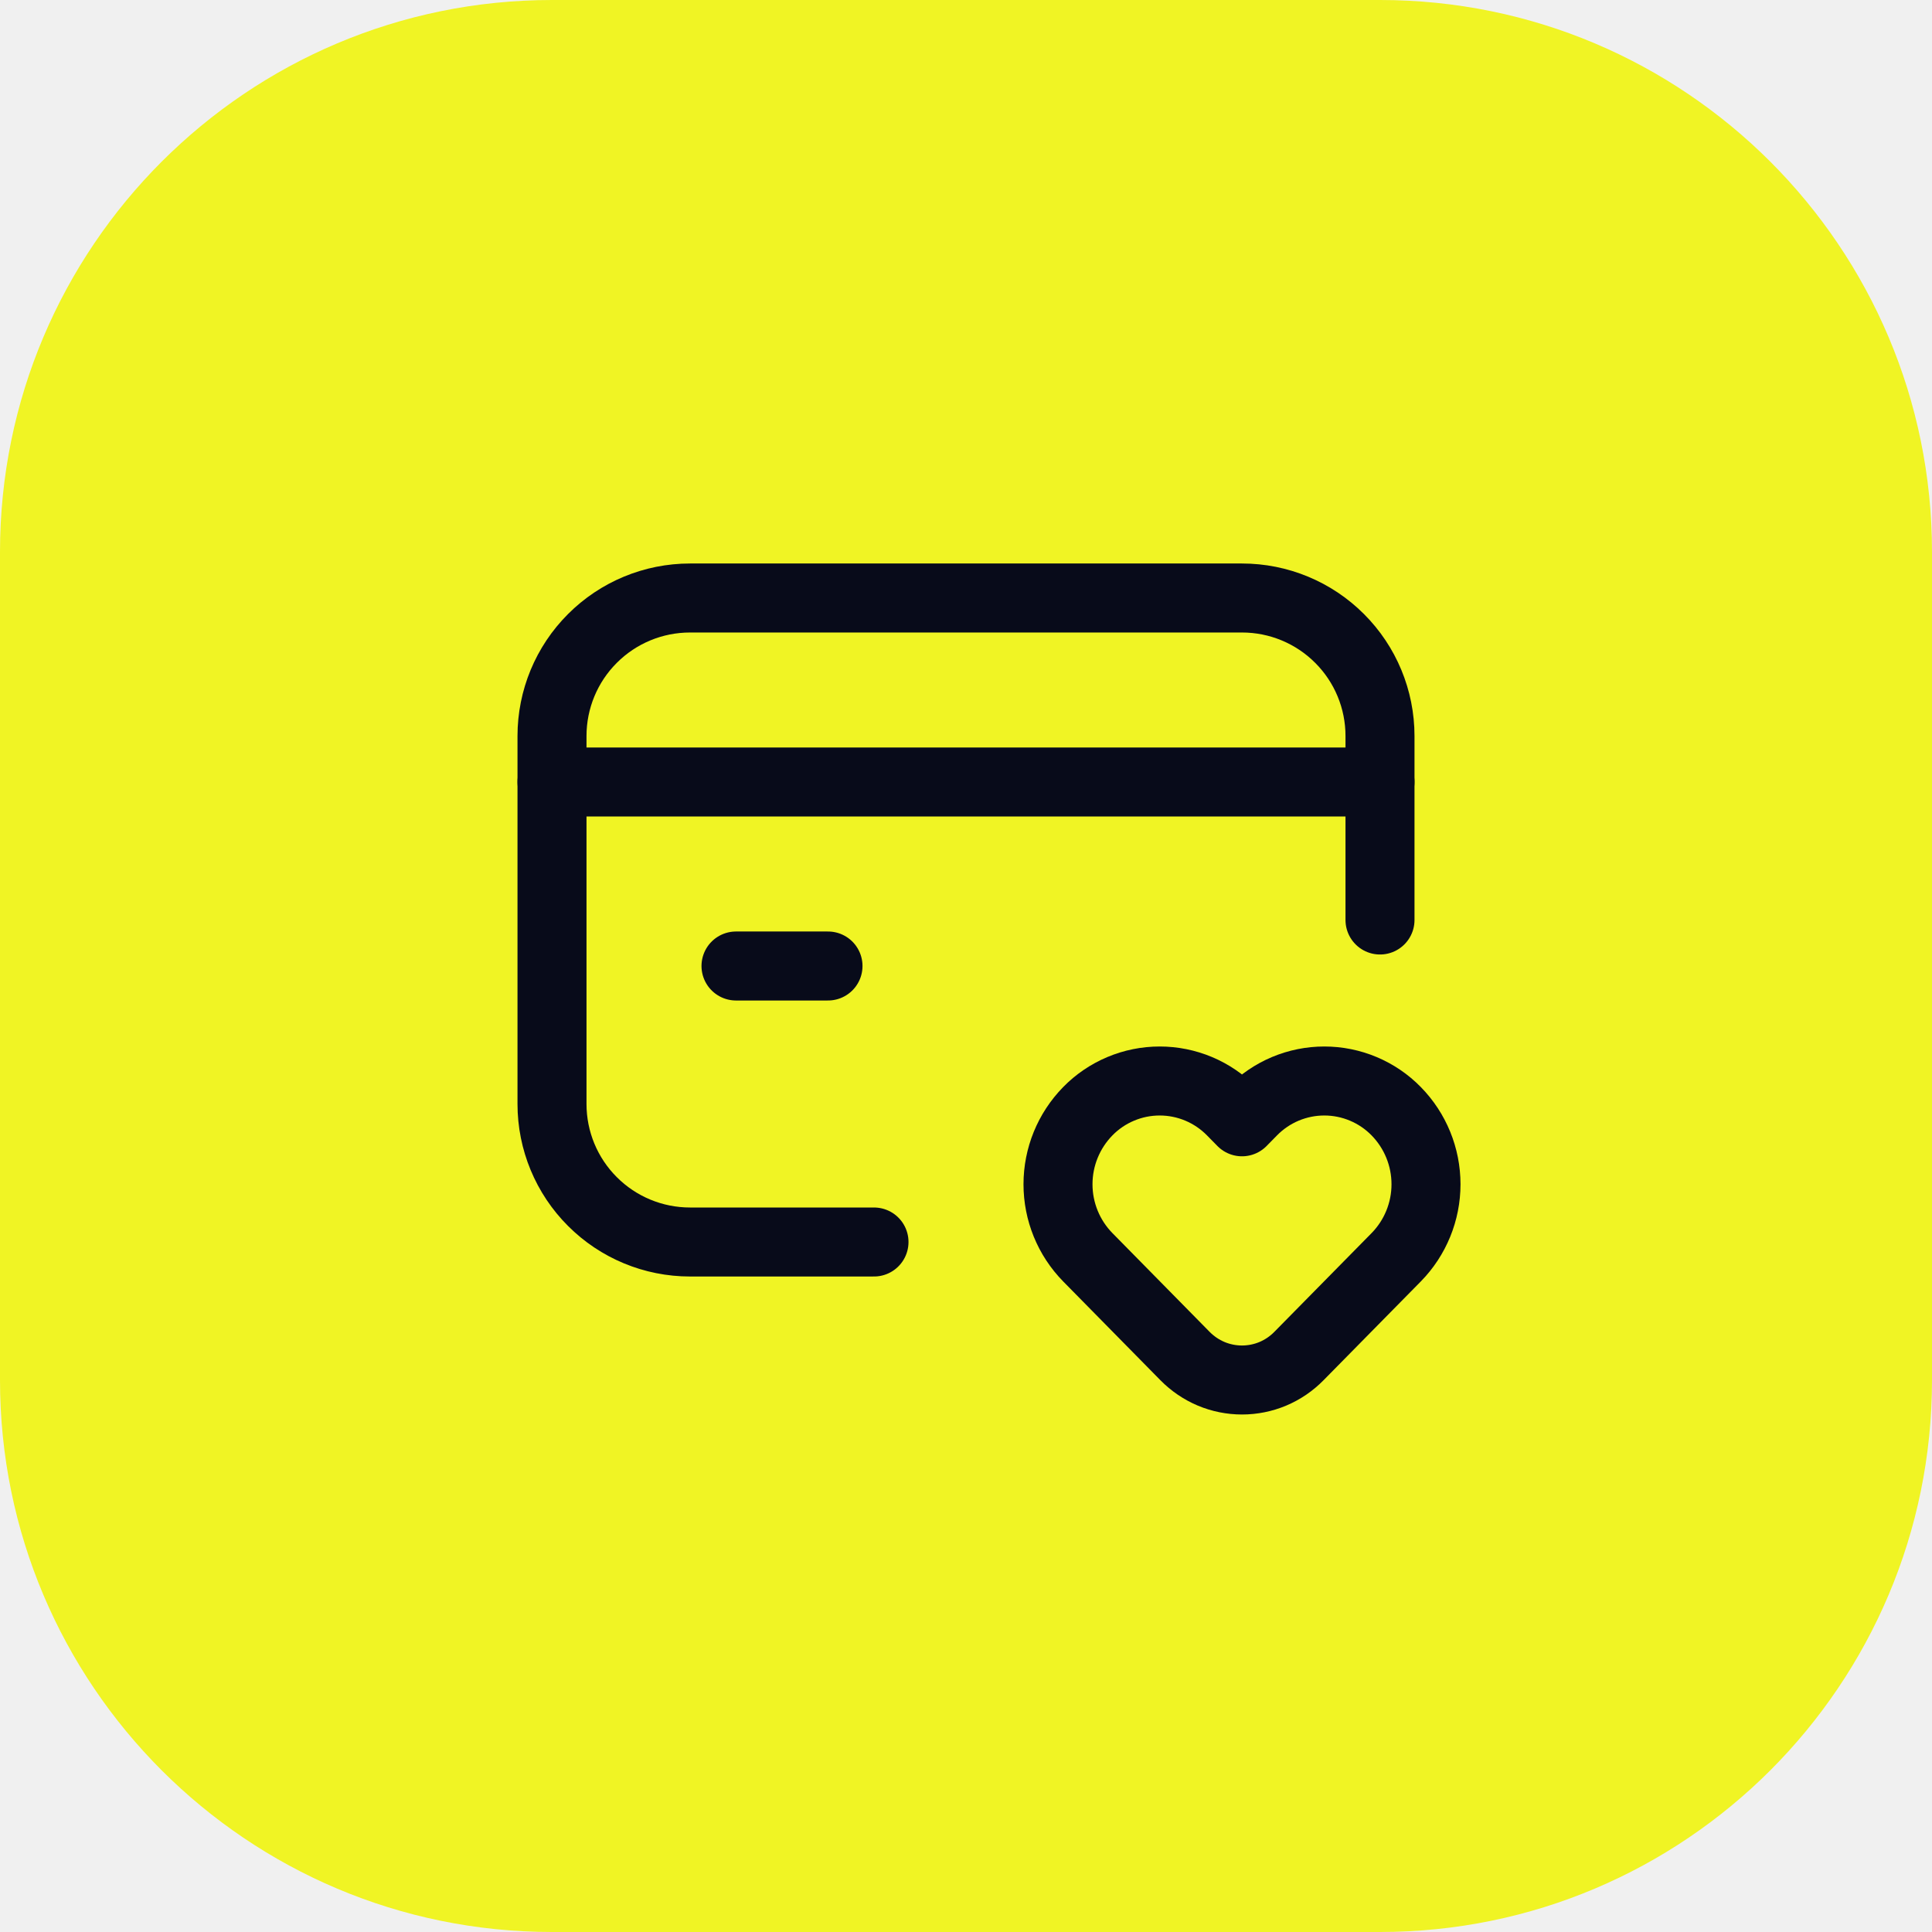
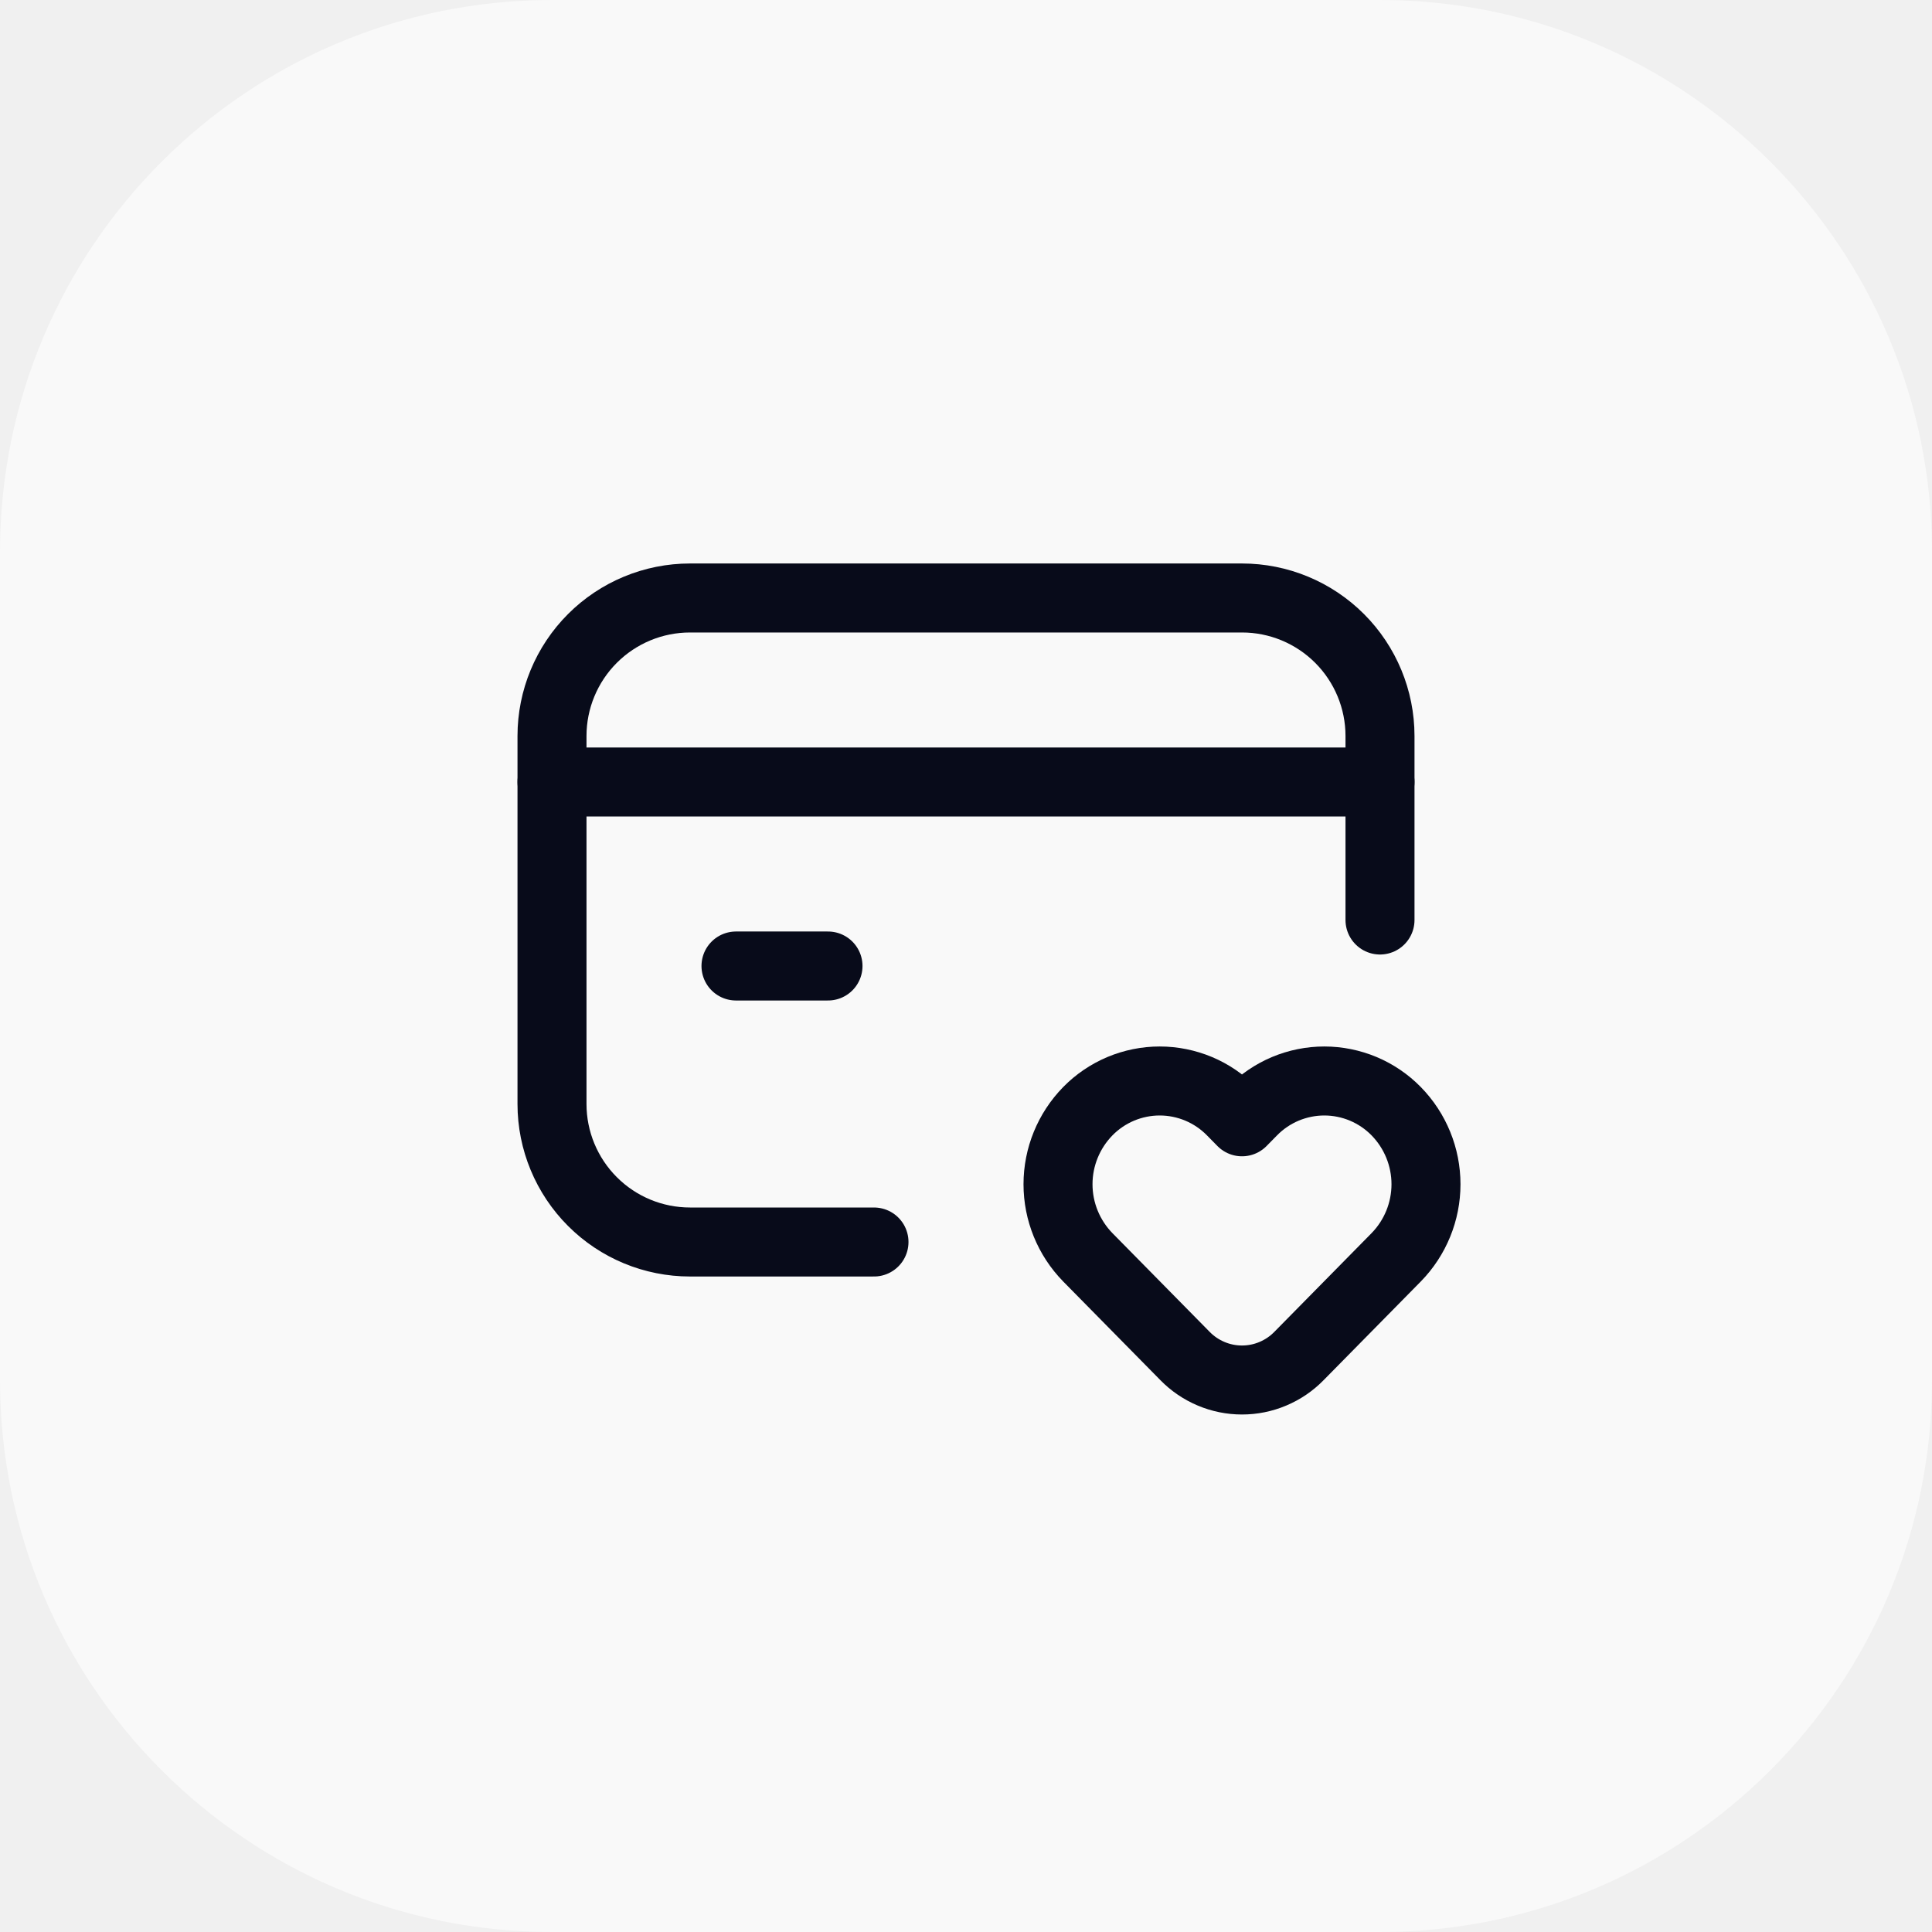
- <svg xmlns="http://www.w3.org/2000/svg" width="42" height="42" viewBox="0 0 42 42" fill="none">
-   <rect width="42" height="42" rx="12" fill="#F0F424" />
-   <g clip-path="url(#clip0_317_238)">
-     <path d="M12 17H30" stroke="#080B1A" stroke-width="1.5" stroke-linecap="round" stroke-linejoin="round" />
-     <path d="M18 21H16" stroke="#080B1A" stroke-width="1.5" stroke-linecap="round" stroke-linejoin="round" />
-     <path d="M19 27H15C14.204 27 13.441 26.684 12.879 26.121C12.316 25.559 12 24.796 12 24V16C12 15.204 12.316 14.441 12.879 13.879C13.441 13.316 14.204 13 15 13H27C27.796 13 28.559 13.316 29.121 13.879C29.684 14.441 30 15.204 30 16V20" stroke="#080B1A" stroke-width="1.5" stroke-linecap="round" stroke-linejoin="round" />
-     <path d="M26.774 24.157L27 24.387L27.226 24.157C27.43 23.949 27.673 23.784 27.941 23.671C28.21 23.558 28.498 23.5 28.789 23.5C29.081 23.5 29.369 23.558 29.637 23.671C29.906 23.784 30.149 23.949 30.352 24.157V24.157C30.768 24.581 31 25.151 31 25.745C31 26.338 30.768 26.908 30.352 27.332L28.237 29.48C28.076 29.644 27.884 29.775 27.671 29.865C27.459 29.954 27.23 30 27 30C26.77 30 26.541 29.954 26.329 29.865C26.116 29.775 25.924 29.644 25.762 29.48L23.648 27.332C23.232 26.908 23 26.338 23 25.745C23 25.151 23.232 24.582 23.648 24.157V24.157C23.851 23.949 24.094 23.784 24.363 23.671C24.631 23.558 24.919 23.5 25.211 23.5C25.502 23.5 25.79 23.558 26.059 23.671C26.327 23.784 26.57 23.949 26.774 24.157V24.157Z" stroke="#080B1A" stroke-width="1.5" stroke-linecap="round" stroke-linejoin="round" />
+ <svg xmlns="http://www.w3.org/2000/svg" width="56" height="56" viewBox="0 0 56 56" fill="none">
+   <g clip-path="url(#clip0_44_4689)">
+     <g clip-path="url(#clip1_44_4689)">
+       <g clip-path="url(#clip2_44_4689)">
+         <path d="M40 0H16C7.163 0 0 7.163 0 16V40C0 48.837 7.163 56 16 56H40C48.837 56 56 48.837 56 40V16C56 7.163 48.837 0 40 0Z" fill="#F9F9F9" />
+         <mask id="mask0_44_4689" style="mask-type:luminance" maskUnits="userSpaceOnUse" x="12" y="12" width="32" height="32">
+           <path d="M44 12H12V44H44V12Z" fill="white" />
+         </mask>
+         <g mask="url(#mask0_44_4689)">
+           <path d="M16 22.667H40" stroke="#080B1A" stroke-width="2" stroke-linecap="round" stroke-linejoin="round" />
+           <path d="M24 28H21.333" stroke="#080B1A" stroke-width="2" stroke-linecap="round" stroke-linejoin="round" />
+           <path d="M25.333 36H20C18.939 36 17.922 35.579 17.172 34.828C16.422 34.078 16 33.061 16 32V21.333C16 20.273 16.422 19.255 17.172 18.505C17.922 17.755 18.939 17.333 20 17.333H36C37.061 17.333 38.078 17.755 38.828 18.505C39.578 19.255 40 20.273 40 21.333V26.667" stroke="#080B1A" stroke-width="2" stroke-linecap="round" stroke-linejoin="round" />
+           <path d="M35.699 32.21L36 32.516L36.301 32.21C36.573 31.932 36.897 31.712 37.255 31.561C37.613 31.411 37.998 31.333 38.386 31.333C38.774 31.333 39.158 31.411 39.516 31.561C39.874 31.712 40.198 31.932 40.47 32.21C41.023 32.775 41.333 33.535 41.333 34.326C41.333 35.117 41.023 35.877 40.47 36.443L37.65 39.306C37.435 39.526 37.178 39.7 36.895 39.819C36.612 39.939 36.307 40 36 40C35.693 40 35.388 39.939 35.105 39.819C34.822 39.7 34.565 39.526 34.35 39.306L31.53 36.443C30.977 35.877 30.667 35.117 30.667 34.326C30.667 33.535 30.977 32.776 31.53 32.21C31.802 31.932 32.126 31.712 32.484 31.561C32.842 31.411 33.226 31.333 33.614 31.333C34.003 31.333 34.387 31.411 34.745 31.561C35.103 31.712 35.427 31.932 35.699 32.21Z" stroke="#080B1A" stroke-width="2" stroke-linecap="round" stroke-linejoin="round" />
+         </g>
+       </g>
+     </g>
  </g>
  <defs>
-     <clipPath id="clip0_317_238">
-       <rect width="24" height="24" fill="white" transform="translate(9 9)" />
+     <clipPath id="clip0_44_4689">
+       <rect width="56" height="56" fill="white" />
+     </clipPath>
+     <clipPath id="clip1_44_4689">
+       <rect width="56" height="56" fill="white" />
+     </clipPath>
+     <clipPath id="clip2_44_4689">
+       <rect width="56" height="56" fill="white" />
    </clipPath>
  </defs>
</svg>
